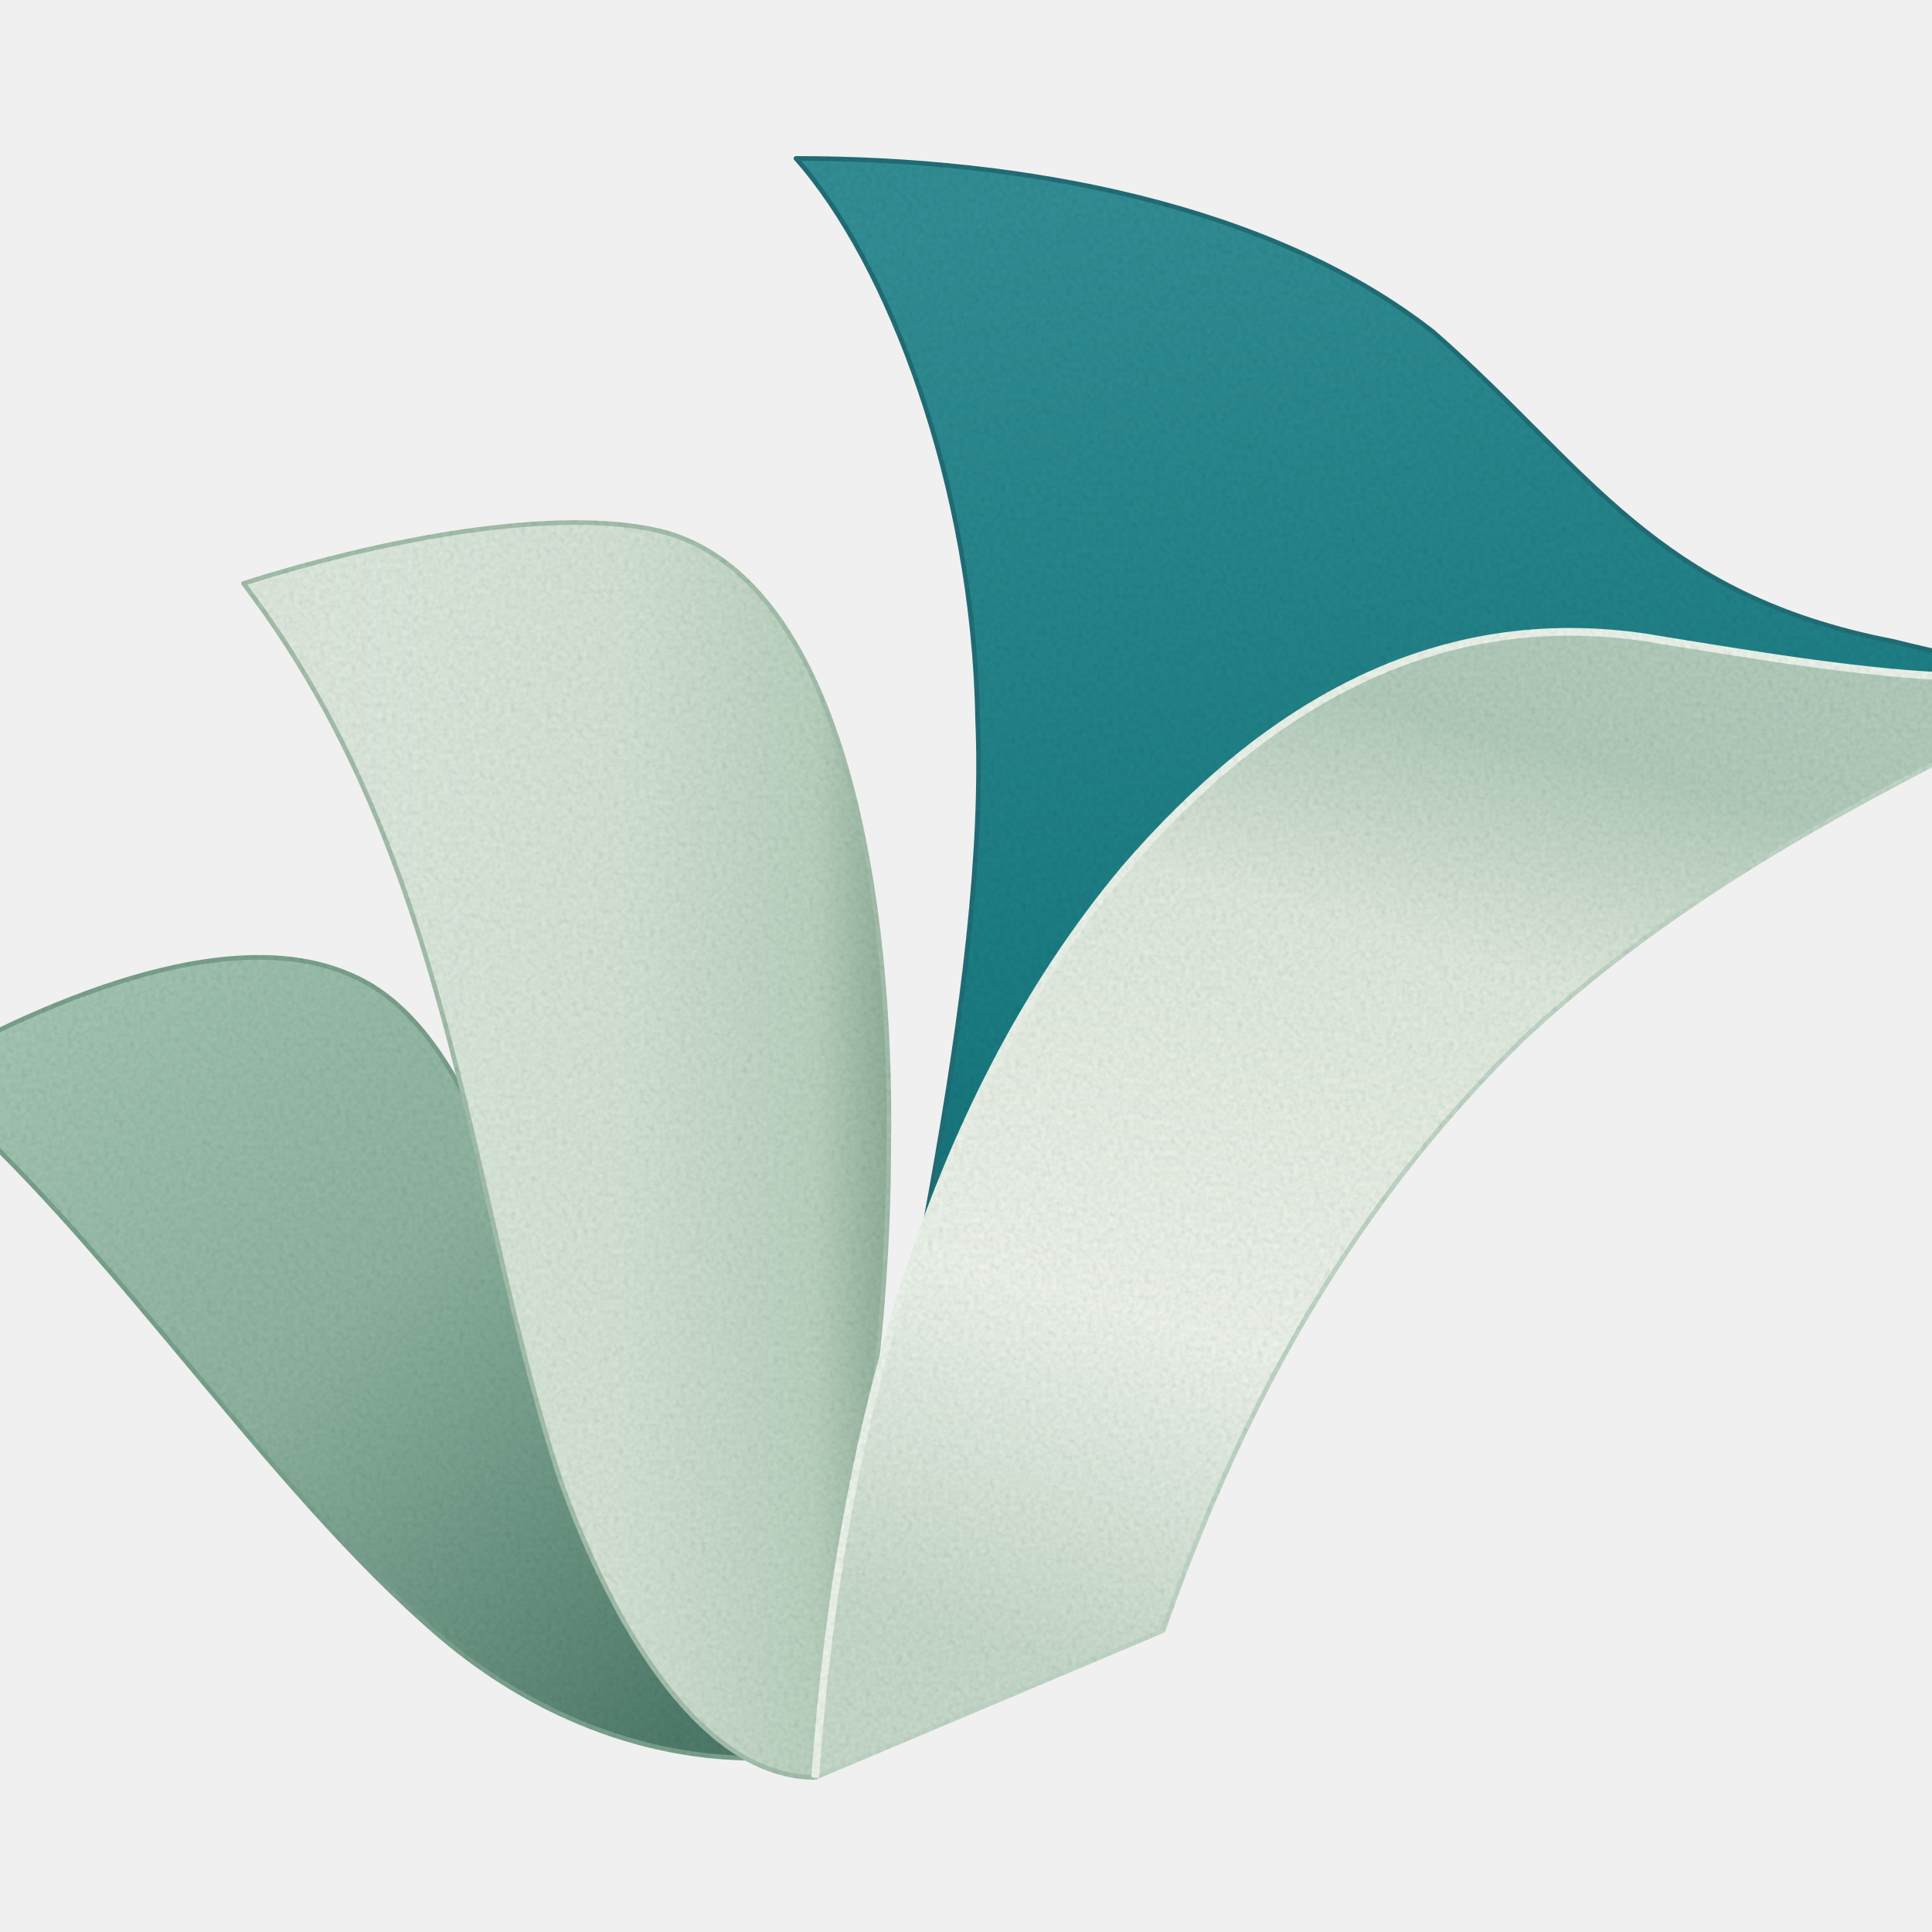
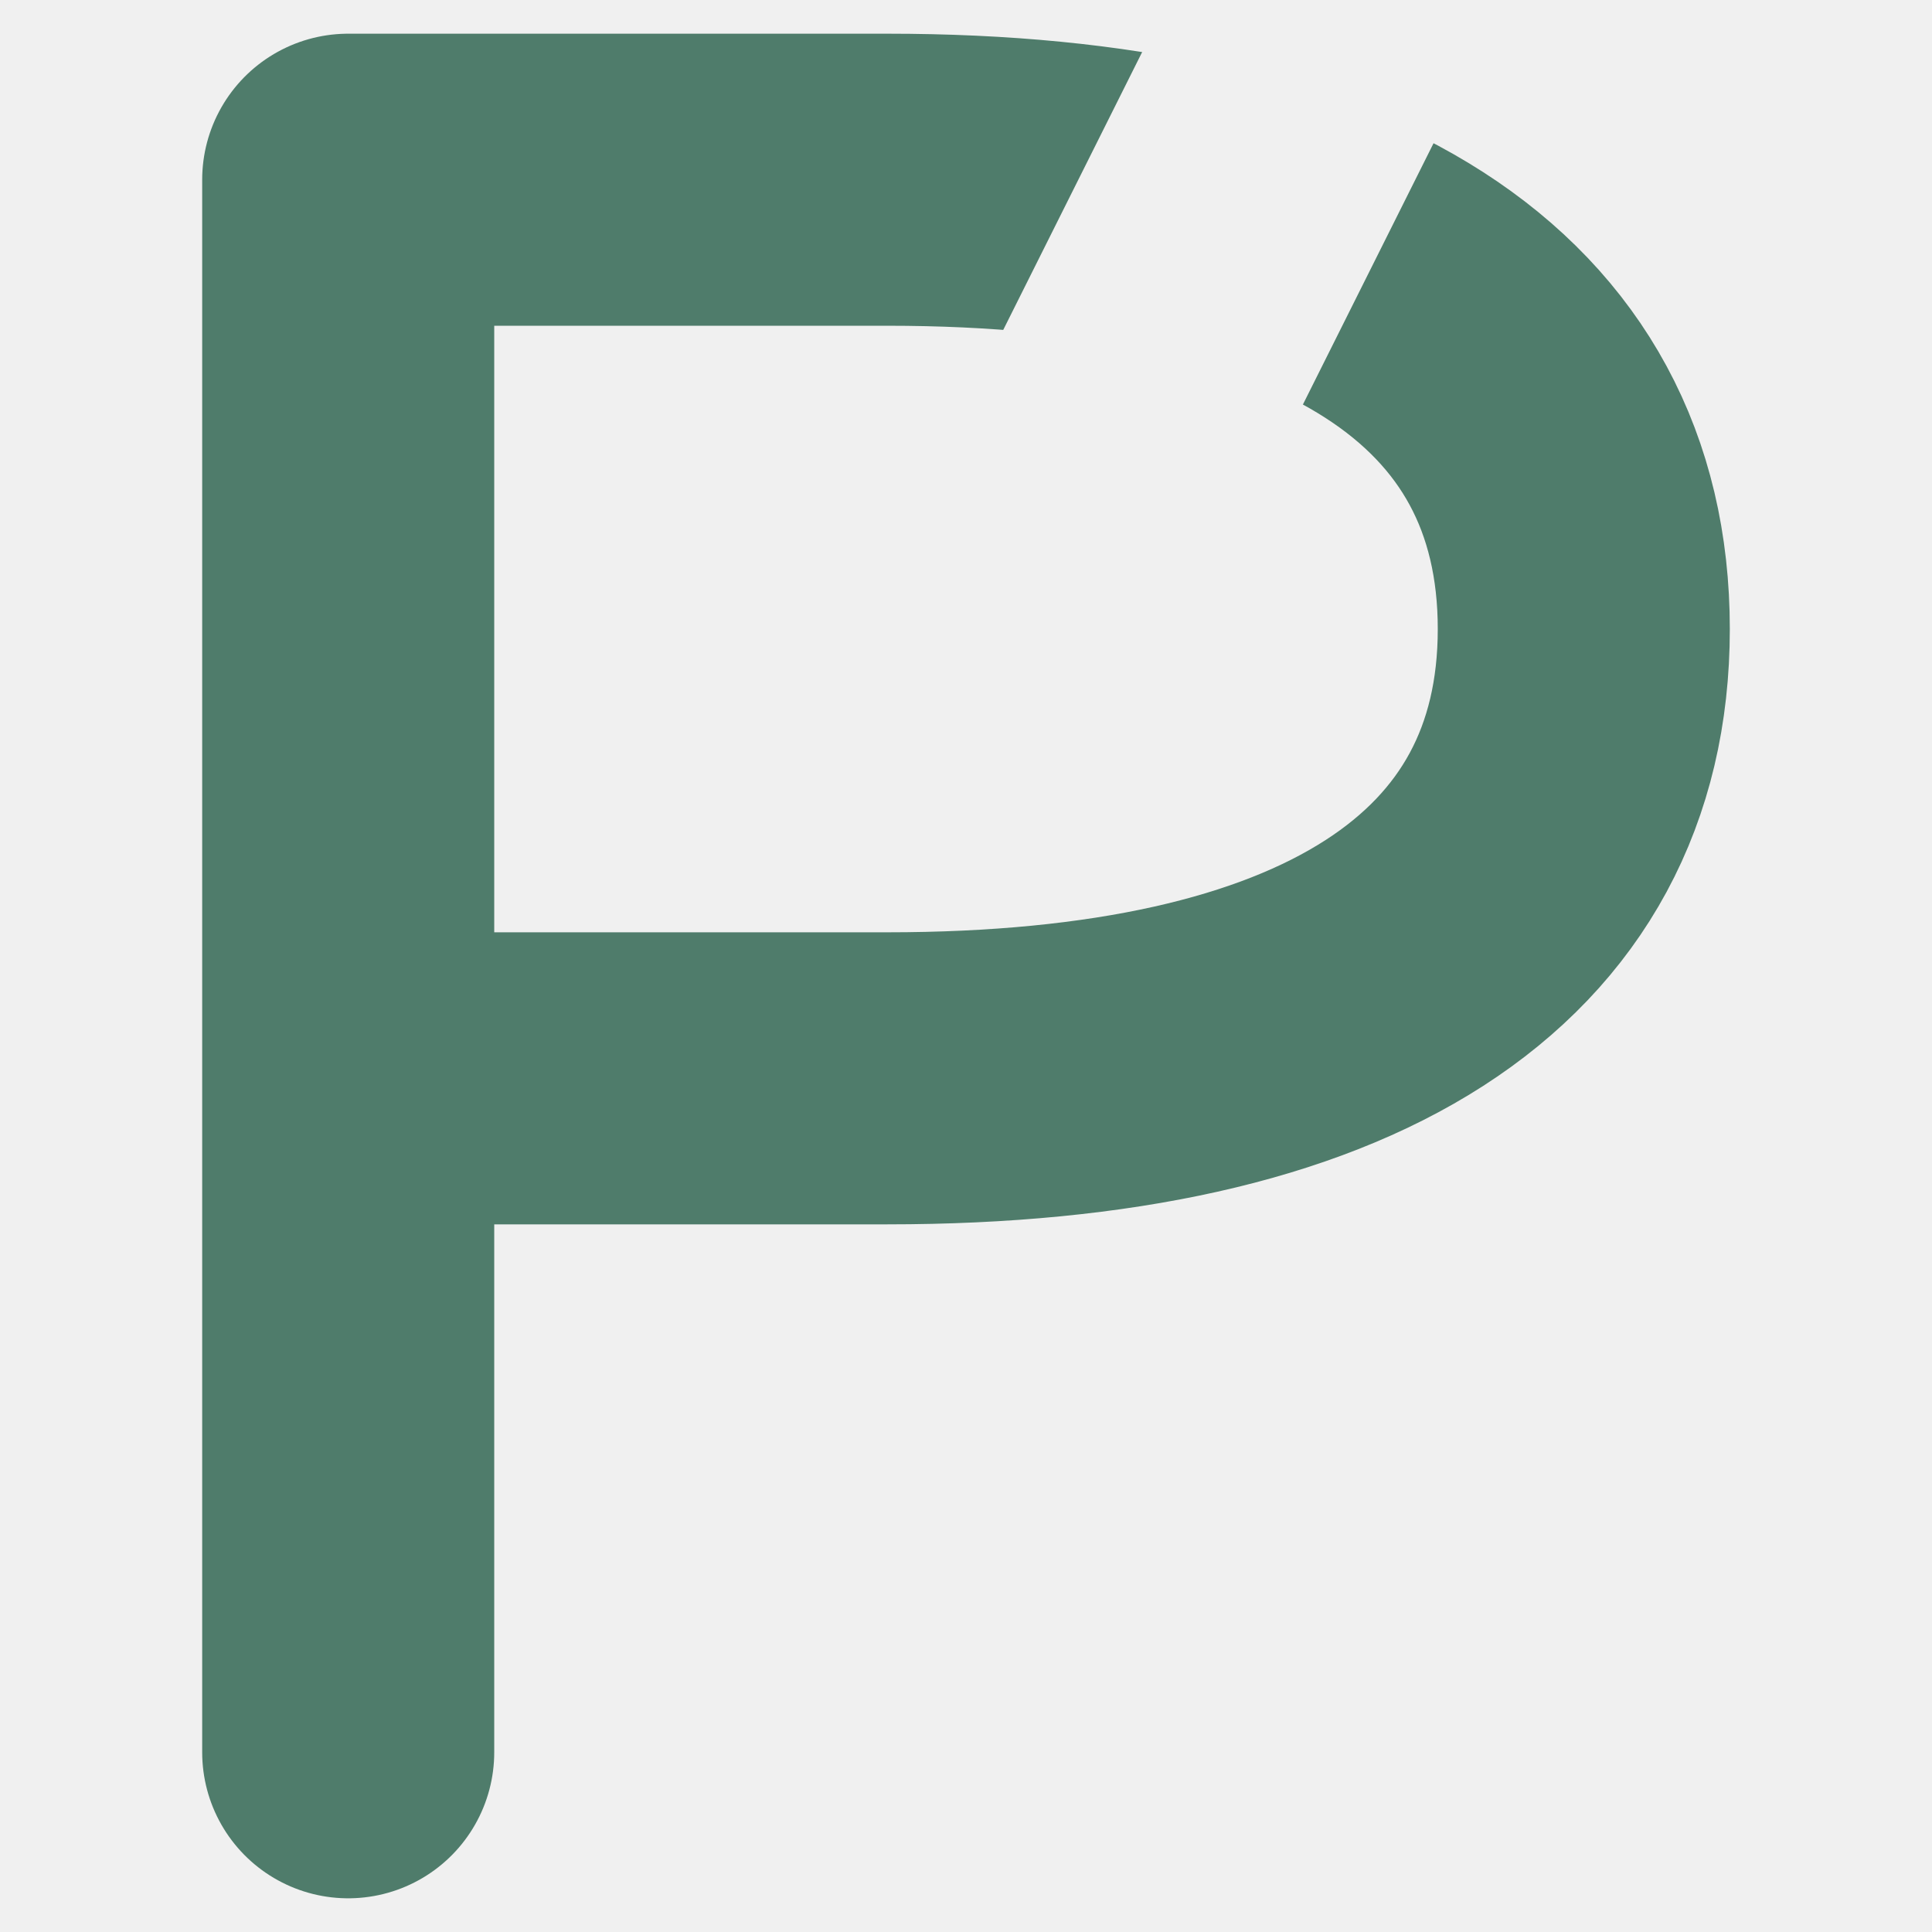
- <svg xmlns="http://www.w3.org/2000/svg" width="512" height="512" viewBox="120 69 500 500">
+ <svg xmlns="http://www.w3.org/2000/svg" viewBox="2.5 5 86 86" role="img" aria-label="Ponistra">
  <defs>
-     <linearGradient id="sage" x1="110" y1="330" x2="300" y2="515" gradientUnits="userSpaceOnUse">
-       <stop stop-color="#A7C9B7" />
-       <stop offset=".48" stop-color="#8FB5A2" />
-       <stop offset="1" stop-color="#4F7C6B" />
-     </linearGradient>
-     <linearGradient id="eucalyptus" x1="205" y1="360" x2="355" y2="360" gradientUnits="userSpaceOnUse">
-       <stop stop-color="#E0EBE0" />
-       <stop offset=".5" stop-color="#D6E5D8" />
-       <stop offset=".84" stop-color="#BCD3C1" />
-       <stop offset="1" stop-color="#86A991" />
-     </linearGradient>
-     <linearGradient id="petrol" x1="350" y1="130" x2="430" y2="495" gradientUnits="userSpaceOnUse">
-       <stop stop-color="#328F96" />
-       <stop offset=".55" stop-color="#197D83" />
-       <stop offset="1" stop-color="#125C65" />
-     </linearGradient>
-     <linearGradient id="reverse" x1="465" y1="247" x2="394" y2="500" gradientUnits="userSpaceOnUse">
-       <stop stop-color="#B4CDBD" />
-       <stop offset=".22" stop-color="#E1EBDF" />
-       <stop offset=".65" stop-color="#EFF5ED" />
-       <stop offset="1" stop-color="#C8DBCC" />
-     </linearGradient>
-     <filter id="paper" x="-.02" y="-.02" width="1.04" height="1.04" color-interpolation-filters="sRGB">
-       <feTurbulence type="fractalNoise" baseFrequency=".75" numOctaves="3" seed="8" result="grain" />
-       <feColorMatrix in="grain" type="saturate" values="0" />
-       <feComponentTransfer>
-         <feFuncR type="linear" slope=".16" intercept=".84" />
-         <feFuncG type="linear" slope=".16" intercept=".84" />
-         <feFuncB type="linear" slope=".16" intercept=".84" />
-       </feComponentTransfer>
-       <feComposite in2="SourceGraphic" operator="in" />
-       <feBlend in="SourceGraphic" mode="multiply" />
-     </filter>
+     <mask id="cut" maskUnits="userSpaceOnUse" x="0" y="0" width="96" height="96">
+       <rect width="96" height="96" fill="#fff" />
+       <path d="M55 4h15L53 38H38Z" fill="#000" />
+     </mask>
+     <style>@media (prefers-color-scheme: dark){g{stroke:#a7c9b7}}</style>
  </defs>
-   <g id="mark" stroke-linejoin="round" filter="url(#paper)">
-     <path fill="url(#sage)" stroke="#7BA38E" stroke-width="1.2" d="M98 347C144 321 184 310 210 321C240 333 253 380 269 436C278 471 294 504 319 524C284 525 253 510 230 489C185 449 144 384 98 347Z" />
-     <path fill="url(#eucalyptus)" stroke="#A5C1AD" stroke-width="1.2" d="M183 220C224 207 268 200 293 207C339 221 351 303 350 366C350 424 339 476 331 529C302 529 279 491 265 452C241 379 238 292 183 220Z" />
-     <path fill="url(#petrol)" stroke="#216F78" stroke-width="1.2" d="M326 110C385 110 449 122 491 155C531 190 548 223 610 235C650 245 674 246 688 234C650 251 607 244 546 234C492 226 448 251 411 294C360 355 337 441 331 529C352 420 376 324 373 255C372 195 350 137 326 110Z" />
-     <path fill="url(#reverse)" stroke="#C2D8C7" stroke-width="1.2" d="M331 529C337 441 360 355 411 294C448 251 492 226 546 234C607 244 650 251 688 234C613 269 559 296 514 338C471 380 442 431 421 491Z" />
-     <path fill="none" stroke="#EDF5EC" stroke-width="2" d="M331 529C337 441 360 355 411 294C448 251 492 226 546 234C607 244 650 251 688 234" />
+   <g fill="none" stroke="#4f7c6b" stroke-width="13" stroke-linecap="round" stroke-linejoin="round">
+     <path mask="url(#cut)" d="M18 83V13h24c20 0 31 7 31 20S62 53 42 53H18" />
  </g>
</svg>
